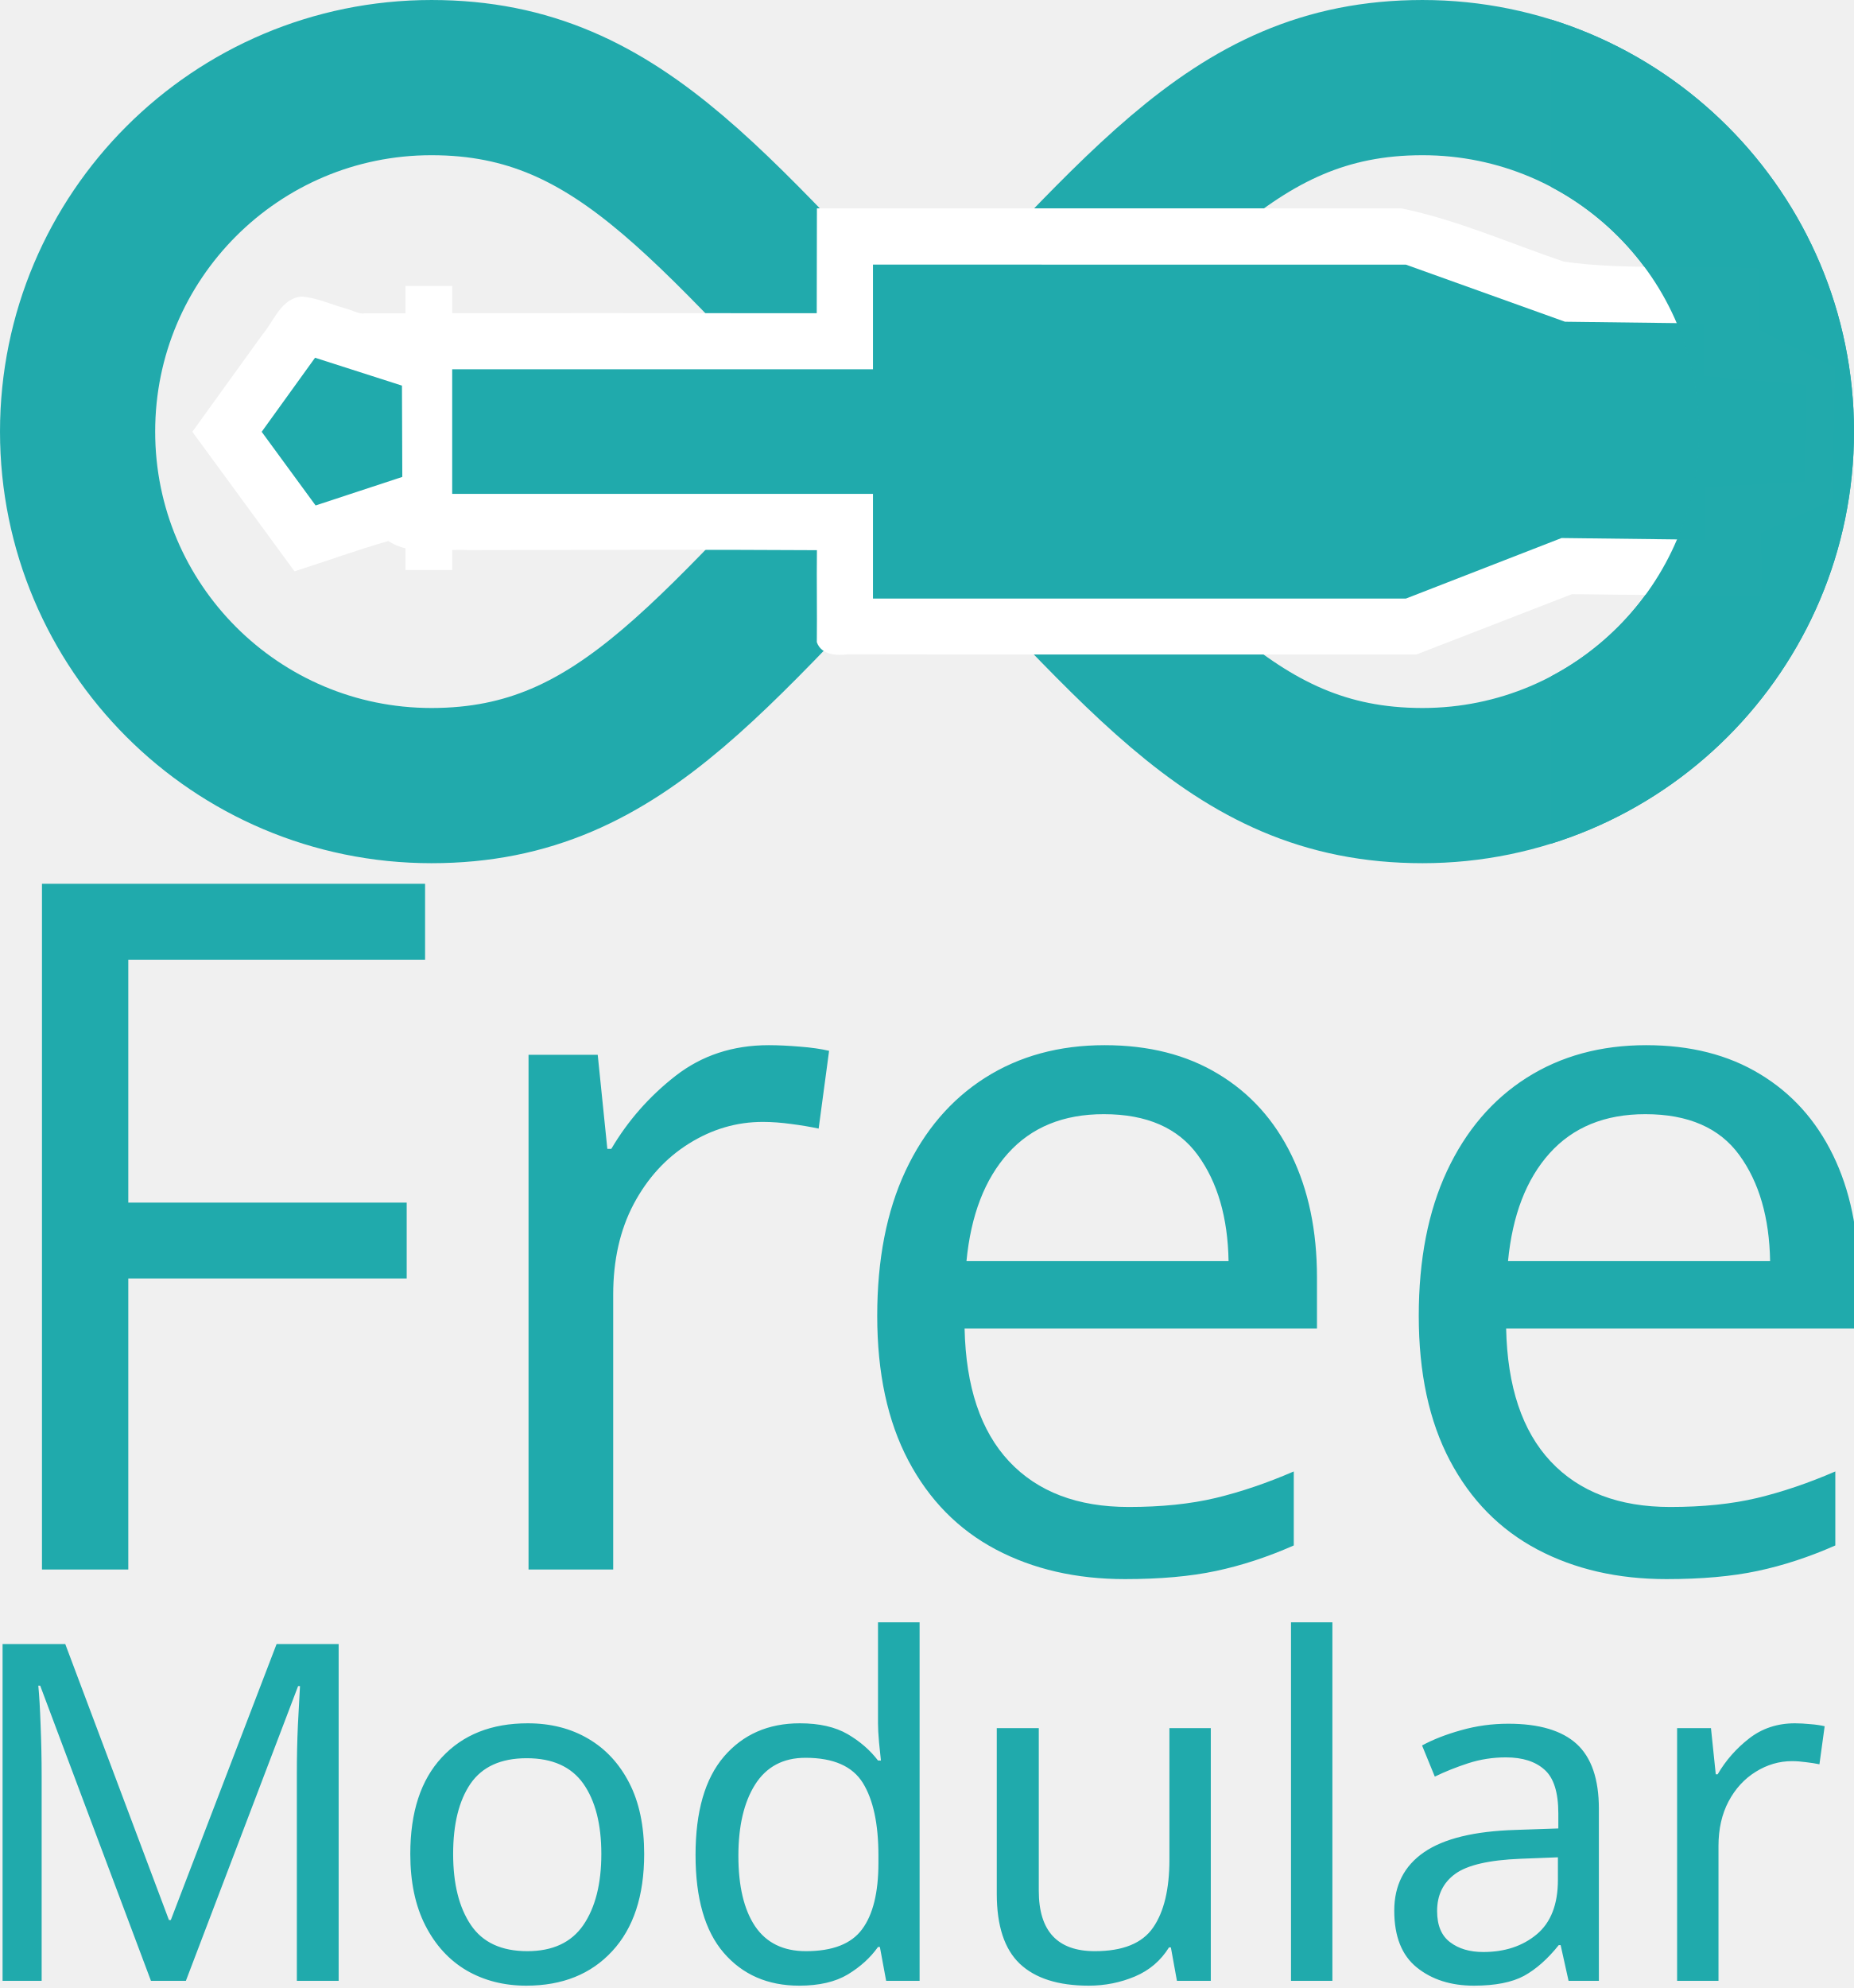
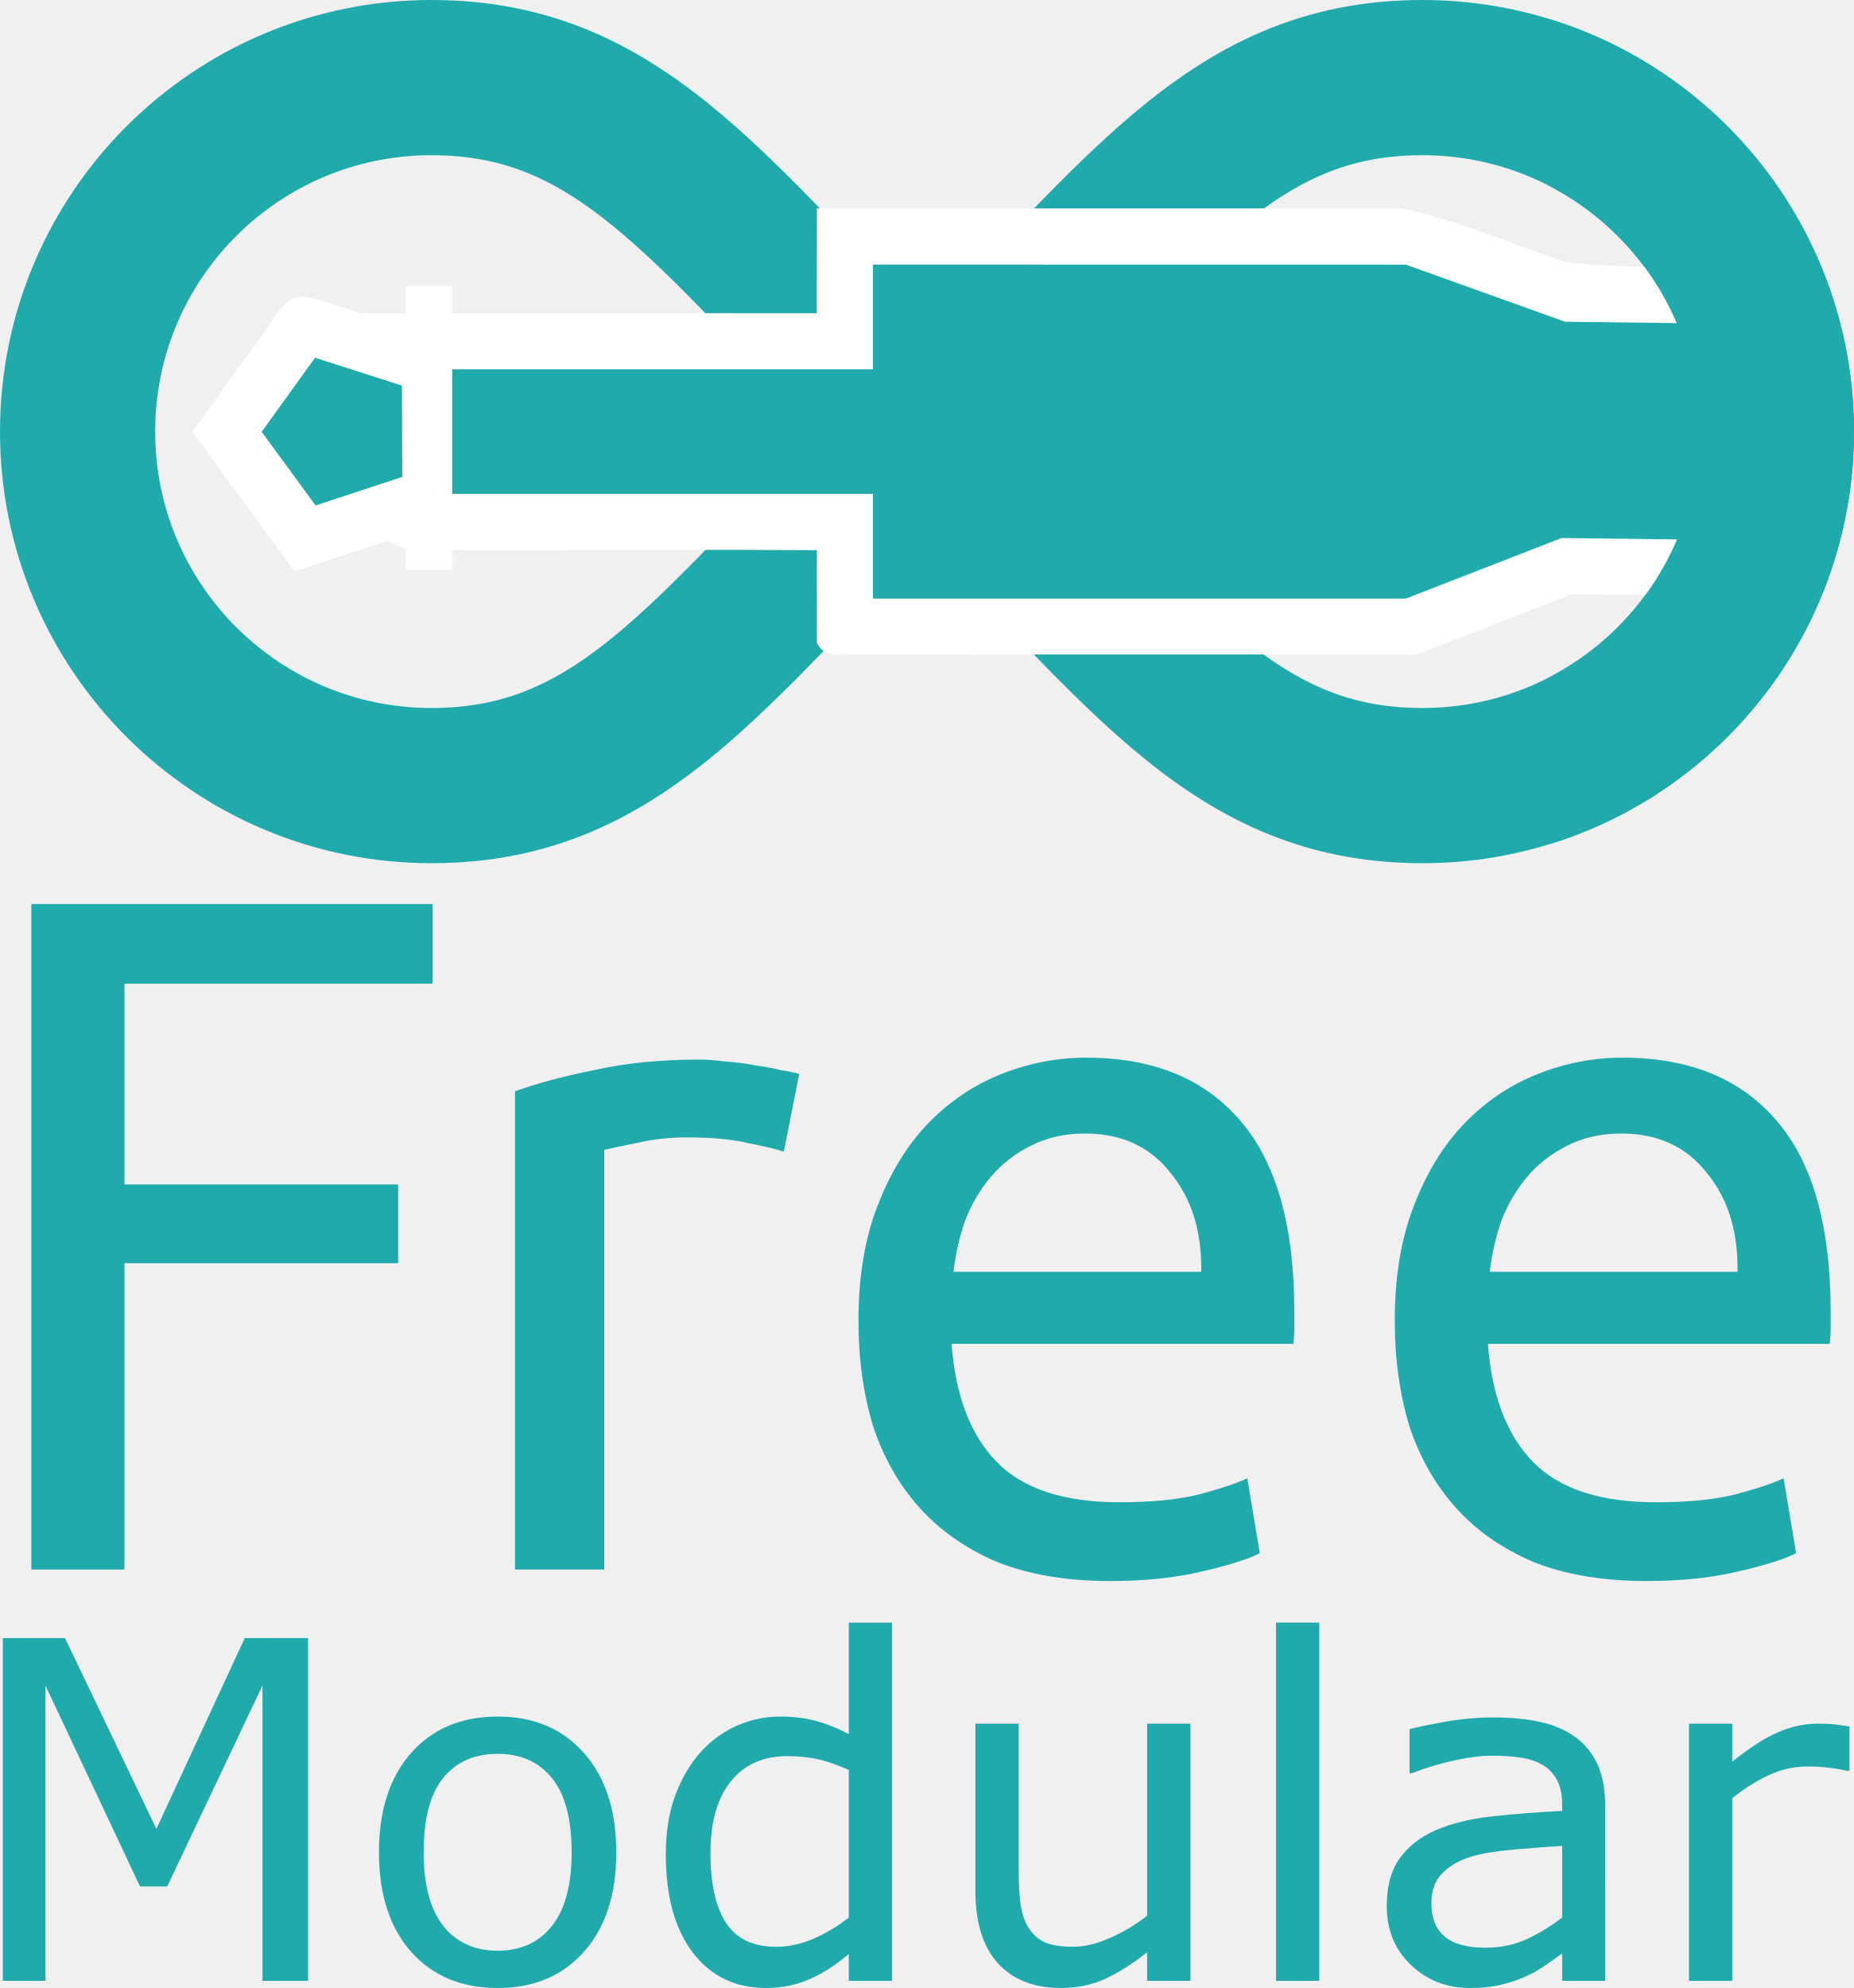
- <svg xmlns="http://www.w3.org/2000/svg" id="svg8" version="1.1" viewBox="0 0 138.6 148.585" height="148.585mm" width="138.6mm">
+ <svg xmlns="http://www.w3.org/2000/svg" width="138.6mm" height="148.585mm" viewBox="0 0 138.6 148.585" version="1.1" id="svg8">
  <defs id="defs2">
-     <clipPath clipPathUnits="userSpaceOnUse" id="clipPath980">
-       <rect style="opacity:0.997;fill:#ffffff;fill-opacity:1;stroke:none;stroke-width:6;stroke-miterlimit:4;stroke-dasharray:none;stroke-opacity:1" id="rect982" width="44.634" height="93.277" x="115.46" y="-14.165" />
+     <clipPath id="clipPath980" clipPathUnits="userSpaceOnUse">
+       <rect y="-14.165" x="115.46" height="93.277" width="44.634" id="rect982" style="opacity:0.997;fill:#ffffff;fill-opacity:1;stroke:none;stroke-width:6;stroke-miterlimit:4;stroke-dasharray:none;stroke-opacity:1" />
    </clipPath>
  </defs>
-   <g id="layer1" transform="translate(0.5083336,0.5083336)">
-     <path d="m 105.833,5.292 c 14.613,0 26.458,11.846 26.458,26.458 0,14.613 -11.846,26.458 -26.458,26.458 C 91.221,58.208 84.667,47.625 68.792,31.75 84.667,15.875 91.221,5.292 105.833,5.292 Z m -74.083,0 C 17.137,5.292 5.292,17.137 5.292,31.75 5.292,46.363 17.137,58.208 31.75,58.208 46.363,58.208 52.917,47.625 68.792,31.75 52.917,15.875 46.363,5.292 31.75,5.292 Z" style="opacity:0.996;fill:none;fill-opacity:1;stroke:#20aaac;stroke-width:11.6;stroke-miterlimit:4;stroke-dasharray:none;stroke-opacity:1" id="path876-7" />
-     <path id="rect940-3" style="opacity:0.997;fill:#ffffff;fill-opacity:1;stroke:none;stroke-width:4.106;stroke-miterlimit:4;stroke-dasharray:none;stroke-opacity:0.464" d="m 60.561,15.593 c -0.002,2.436 -0.008,4.872 -0.012,7.309 -11.285,-0.015 -22.569,-0.009 -33.854,0.006 -0.252,0.113 -1.024,-0.295 -1.474,-0.392 -1.062,-0.302 -2.11,-0.791 -3.214,-0.86 -1.519,0.167 -2.033,1.836 -2.898,2.847 -1.746,2.42 -3.492,4.841 -5.239,7.26 2.545,3.477 5.091,6.954 7.639,10.43 2.34,-0.75 4.652,-1.587 7.014,-2.266 1.784,1.165 3.99,0.549 5.979,0.681 8.687,-0.014 17.374,-0.049 26.061,0.005 -0.029,2.292 0.019,4.583 -0.008,6.875 0.335,0.967 1.505,1.018 2.311,0.908 14.169,0.032 28.34,0.004 42.51,0.014 3.877,-1.502 7.754,-3.007 11.631,-4.51 4.727,0.053 9.454,0.106 14.182,0.158 -0.012,-1.578 -0.026,-3.156 -0.039,-4.734 1.776,-0.82 3.552,-1.64 5.328,-2.459 0.06,-3.309 0.122,-6.617 0.182,-9.926 -1.874,-0.919 -3.749,-1.837 -5.623,-2.756 -0.013,-1.54 -0.027,-3.079 -0.039,-4.619 -4.871,-0.323 -9.829,0.161 -14.6,-0.518 -4.037,-1.365 -7.967,-3.124 -12.156,-3.982 -14.56,0 -29.12,0 -43.68,0 0,0.176 0,0.353 0,0.529 z" />
-     <path id="rect940" style="opacity:0.997;fill:#20aaac;fill-opacity:1;stroke:none;stroke-width:4.106;stroke-miterlimit:4;stroke-dasharray:none;stroke-opacity:0.464" d="m 64.753,19.269 v 7.825 H 31.255 v 9.312 h 33.498 v 7.825 H 104.589 l 11.64,-4.527 10.735,0.129 -0.032,-3.922 7.451,-0.401 0.134,-7.253 -7.651,-0.668 -0.032,-3.922 -10.347,-0.129 -11.899,-4.268 z m -41.709,6.961 -3.99,5.535 4.031,5.505 6.482,-2.133 -0.026,-6.824 z" />
-     <path id="path876-7-0" style="opacity:0.996;fill:none;fill-opacity:1;stroke:#20aaac;stroke-width:11.6;stroke-miterlimit:4;stroke-dasharray:none;stroke-opacity:1" d="m 105.833,5.292 c 14.613,0 26.458,11.846 26.458,26.458 0,14.613 -11.846,26.458 -26.458,26.458 C 91.221,58.208 84.667,47.625 68.792,31.75 84.667,15.875 91.221,5.292 105.833,5.292 Z m -74.083,0 C 17.137,5.292 5.292,17.137 5.292,31.75 c 0,14.613 11.846,26.458 26.458,26.458 C 46.363,58.208 52.917,47.625 68.792,31.75 52.917,15.875 46.363,5.292 31.75,5.292 Z" clip-path="url(#clipPath980)" />
-     <rect style="opacity:0.997;fill:#000000;fill-opacity:1;stroke:#ffffff;stroke-width:3.217;stroke-miterlimit:4;stroke-dasharray:none;stroke-opacity:1" id="rect995" width="0.275" height="18.014" x="31.413" y="22.473" />
-     <text xml:space="preserve" style="font-style:normal;font-weight:normal;font-size:71.775px;line-height:1.25;font-family:sans-serif;fill:#20aaac;fill-opacity:1;stroke:none;stroke-width:0.374" x="-4.338" y="116.799" id="text839">
-       <tspan id="tspan837" x="-4.338" y="116.799" style="font-style:normal;font-variant:normal;font-weight:normal;font-stretch:normal;font-size:71.775px;font-family:Ubuntu;-inkscape-font-specification:Ubuntu;fill:#20aaac;fill-opacity:1;stroke-width:0.374">Free</tspan>
-     </text>
-     <text id="text843" y="147.543" x="-3.737" style="font-style:normal;font-weight:normal;font-size:35.243px;line-height:1.25;font-family:sans-serif;fill:#20aaac;fill-opacity:1;stroke:none;stroke-width:0.367" xml:space="preserve">
-       <tspan style="font-size:35.243px;fill:#20aaac;fill-opacity:1;stroke-width:0.367" y="147.543" x="-3.737" id="tspan841">Modular</tspan>
-     </text>
+   <g transform="translate(0.5083336,0.5083336)" id="layer1">
+     <path id="path876-7" style="opacity:0.996;fill:none;fill-opacity:1;stroke:#20aaac;stroke-width:11.6;stroke-miterlimit:4;stroke-dasharray:none;stroke-opacity:1" d="m 105.833,5.292 c 14.613,0 26.458,11.846 26.458,26.458 0,14.613 -11.846,26.458 -26.458,26.458 C 91.221,58.208 84.667,47.625 68.792,31.75 84.667,15.875 91.221,5.292 105.833,5.292 Z m -74.083,0 C 17.137,5.292 5.292,17.137 5.292,31.75 5.292,46.363 17.137,58.208 31.75,58.208 46.363,58.208 52.917,47.625 68.792,31.75 52.917,15.875 46.363,5.292 31.75,5.292 Z" />
+     <path d="m 60.561,15.593 c -0.002,2.436 -0.008,4.872 -0.012,7.309 -11.285,-0.015 -22.569,-0.009 -33.854,0.006 -0.252,0.113 -1.024,-0.295 -1.474,-0.392 -1.062,-0.302 -2.11,-0.791 -3.214,-0.86 -1.519,0.167 -2.033,1.836 -2.898,2.847 -1.746,2.42 -3.492,4.841 -5.239,7.26 2.545,3.477 5.091,6.954 7.639,10.43 2.34,-0.75 4.652,-1.587 7.014,-2.266 1.784,1.165 3.99,0.549 5.979,0.681 8.687,-0.014 17.374,-0.049 26.061,0.005 -0.029,2.292 0.019,4.583 -0.008,6.875 0.335,0.967 1.505,1.018 2.311,0.908 14.169,0.032 28.34,0.004 42.51,0.014 3.877,-1.502 7.754,-3.007 11.631,-4.51 4.727,0.053 9.454,0.106 14.182,0.158 -0.012,-1.578 -0.026,-3.156 -0.039,-4.734 1.776,-0.82 3.552,-1.64 5.328,-2.459 0.06,-3.309 0.122,-6.617 0.182,-9.926 -1.874,-0.919 -3.749,-1.837 -5.623,-2.756 -0.013,-1.54 -0.027,-3.079 -0.039,-4.619 -4.871,-0.323 -9.829,0.161 -14.6,-0.518 -4.037,-1.365 -7.967,-3.124 -12.156,-3.982 -14.56,0 -29.12,0 -43.68,0 0,0.176 0,0.353 0,0.529 z" style="opacity:0.997;fill:#ffffff;fill-opacity:1;stroke:none;stroke-width:4.106;stroke-miterlimit:4;stroke-dasharray:none;stroke-opacity:0.464" id="rect940-3" />
+     <path d="m 64.753,19.269 v 7.825 H 31.255 v 9.312 h 33.498 v 7.825 H 104.589 l 11.64,-4.527 10.735,0.129 -0.032,-3.922 7.451,-0.401 0.134,-7.253 -7.651,-0.668 -0.032,-3.922 -10.347,-0.129 -11.899,-4.268 z m -41.709,6.961 -3.99,5.535 4.031,5.505 6.482,-2.133 -0.026,-6.824 z" style="opacity:0.997;fill:#20aaac;fill-opacity:1;stroke:none;stroke-width:4.106;stroke-miterlimit:4;stroke-dasharray:none;stroke-opacity:0.464" id="rect940" />
+     <path clip-path="url(#clipPath980)" d="m 105.833,5.292 c 14.613,0 26.458,11.846 26.458,26.458 0,14.613 -11.846,26.458 -26.458,26.458 C 91.221,58.208 84.667,47.625 68.792,31.75 84.667,15.875 91.221,5.292 105.833,5.292 Z m -74.083,0 C 17.137,5.292 5.292,17.137 5.292,31.75 c 0,14.613 11.846,26.458 26.458,26.458 C 46.363,58.208 52.917,47.625 68.792,31.75 52.917,15.875 46.363,5.292 31.75,5.292 Z" style="opacity:0.996;fill:none;fill-opacity:1;stroke:#20aaac;stroke-width:11.6;stroke-miterlimit:4;stroke-dasharray:none;stroke-opacity:1" id="path876-7-0" />
+     <rect y="22.473" x="31.413" height="18.014" width="0.275" id="rect995" style="opacity:0.997;fill:#000000;fill-opacity:1;stroke:#ffffff;stroke-width:3.217;stroke-miterlimit:4;stroke-dasharray:none;stroke-opacity:1" />
+     <g style="font-style:normal;font-weight:normal;font-size:71.775px;line-height:1.25;font-family:sans-serif;fill:#20aaac;fill-opacity:1;stroke:none;stroke-width:0.374" id="text839" aria-label="Free">
+       <path id="path899" style="font-style:normal;font-variant:normal;font-weight:normal;font-stretch:normal;font-size:71.775px;font-family:Ubuntu;-inkscape-font-specification:Ubuntu;fill:#20aaac;fill-opacity:1;stroke-width:0.374" d="M 1.834,116.799 V 67.058 H 31.836 v 5.957 H 8.797 V 88.017 H 29.253 v 5.886 H 8.797 v 22.896 z" />
+       <path id="path901" style="font-style:normal;font-variant:normal;font-weight:normal;font-stretch:normal;font-size:71.775px;font-family:Ubuntu;-inkscape-font-specification:Ubuntu;fill:#20aaac;fill-opacity:1;stroke-width:0.374" d="m 51.773,78.686 q 0.861,0 1.938,0.144 1.148,0.072 2.225,0.287 1.077,0.144 1.938,0.359 0.933,0.144 1.364,0.287 l -1.148,5.814 q -0.79,-0.287 -2.656,-0.646 -1.794,-0.431 -4.665,-0.431 -1.866,0 -3.732,0.431 -1.794,0.359 -2.369,0.502 V 116.799 H 37.992 V 81.055 q 2.369,-0.861 5.886,-1.579 3.517,-0.79 7.895,-0.79 z" />
+       <path id="path903" style="font-style:normal;font-variant:normal;font-weight:normal;font-stretch:normal;font-size:71.775px;font-family:Ubuntu;-inkscape-font-specification:Ubuntu;fill:#20aaac;fill-opacity:1;stroke-width:0.374" d="m 63.668,98.209 q 0,-4.953 1.436,-8.613 1.436,-3.732 3.804,-6.173 2.369,-2.44 5.455,-3.661 3.086,-1.22 6.316,-1.22 7.536,0 11.556,4.737 4.019,4.665 4.019,14.283 0,0.431 0,1.148 0,0.646 -0.072,1.22 H 70.63 q 0.431,5.814 3.373,8.828 2.943,3.015 9.187,3.015 3.517,0 5.886,-0.574 2.44,-0.646 3.661,-1.22 l 0.933,5.598 q -1.22,0.646 -4.307,1.364 -3.015,0.718 -6.89,0.718 -4.881,0 -8.469,-1.436 -3.517,-1.507 -5.814,-4.091 -2.297,-2.584 -3.445,-6.101 -1.077,-3.589 -1.077,-7.824 z m 25.624,-3.661 q 0.072,-4.522 -2.297,-7.393 -2.297,-2.943 -6.388,-2.943 -2.297,0 -4.091,0.933 -1.723,0.861 -2.943,2.297 -1.22,1.436 -1.938,3.302 -0.646,1.866 -0.861,3.804 z" />
+       <path id="path905" style="font-style:normal;font-variant:normal;font-weight:normal;font-stretch:normal;font-size:71.775px;font-family:Ubuntu;-inkscape-font-specification:Ubuntu;fill:#20aaac;fill-opacity:1;stroke-width:0.374" d="m 103.761,98.209 q 0,-4.953 1.436,-8.613 1.436,-3.732 3.804,-6.173 2.369,-2.44 5.455,-3.661 3.086,-1.22 6.316,-1.22 7.536,0 11.556,4.737 4.019,4.665 4.019,14.283 0,0.431 0,1.148 0,0.646 -0.072,1.22 h -25.552 q 0.431,5.814 3.373,8.828 2.943,3.015 9.187,3.015 3.517,0 5.886,-0.574 2.44,-0.646 3.661,-1.22 l 0.933,5.598 q -1.22,0.646 -4.307,1.364 -3.015,0.718 -6.89,0.718 -4.881,0 -8.469,-1.436 -3.517,-1.507 -5.814,-4.091 -2.297,-2.584 -3.445,-6.101 -1.077,-3.589 -1.077,-7.824 z m 25.624,-3.661 q 0.072,-4.522 -2.297,-7.393 -2.297,-2.943 -6.388,-2.943 -2.297,0 -4.091,0.933 -1.723,0.861 -2.943,2.297 -1.22,1.436 -1.938,3.302 -0.646,1.866 -0.861,3.804 z" />
+     </g>
+     <g style="font-style:normal;font-weight:normal;font-size:35.243px;line-height:1.25;font-family:sans-serif;fill:#20aaac;fill-opacity:1;stroke:none;stroke-width:0.367" id="text843" aria-label="Modular">
+       <path id="path908" style="font-size:35.243px;fill:#20aaac;fill-opacity:1;stroke-width:0.367" d="m 22.522,147.543 h -3.407 v -22.078 l -7.124,15.023 H 9.96 L 2.888,125.465 v 22.078 H -0.296 V 121.92 H 4.351 l 6.832,14.266 6.608,-14.266 h 4.732 z" />
+       <path id="path910" style="font-size:35.243px;fill:#20aaac;fill-opacity:1;stroke-width:0.367" d="m 45.564,137.941 q 0,4.698 -2.409,7.417 -2.409,2.719 -6.453,2.719 -4.078,0 -6.488,-2.719 -2.392,-2.719 -2.392,-7.417 0,-4.698 2.392,-7.417 2.409,-2.736 6.488,-2.736 4.044,0 6.453,2.736 2.409,2.719 2.409,7.417 z m -3.338,0 q 0,-3.734 -1.463,-5.541 -1.463,-1.824 -4.061,-1.824 -2.633,0 -4.096,1.824 -1.445,1.807 -1.445,5.541 0,3.614 1.463,5.489 1.463,1.859 4.078,1.859 2.581,0 4.044,-1.841 1.48,-1.858 1.48,-5.507 z" />
+       <path id="path912" style="font-size:35.243px;fill:#20aaac;fill-opacity:1;stroke-width:0.367" d="m 66.18,147.543 h -3.235 v -2.013 q -1.394,1.205 -2.908,1.876 -1.514,0.671 -3.287,0.671 -3.442,0 -5.472,-2.65 -2.013,-2.65 -2.013,-7.348 0,-2.444 0.688,-4.354 0.706,-1.91 1.893,-3.252 1.17,-1.308 2.719,-1.996 1.566,-0.688 3.235,-0.688 1.514,0 2.684,0.327 1.17,0.31 2.461,0.981 v -8.329 h 3.235 z m -3.235,-4.732 v -11.031 q -1.308,-0.585 -2.34,-0.809 -1.032,-0.224 -2.254,-0.224 -2.719,0 -4.233,1.893 -1.514,1.893 -1.514,5.369 0,3.424 1.17,5.214 1.17,1.772 3.751,1.772 1.377,0 2.788,-0.602 1.411,-0.62 2.633,-1.583 z" />
+       <path id="path914" style="font-size:35.243px;fill:#20aaac;fill-opacity:1;stroke-width:0.367" d="m 88.482,147.543 h -3.235 v -2.134 q -1.635,1.291 -3.132,1.979 -1.497,0.688 -3.304,0.688 -3.029,0 -4.715,-1.841 -1.686,-1.859 -1.686,-5.438 v -12.476 h 3.235 v 10.944 q 0,1.463 0.138,2.512 0.138,1.032 0.585,1.772 0.465,0.757 1.205,1.101 0.74,0.344 2.151,0.344 1.256,0 2.736,-0.654 1.497,-0.654 2.788,-1.669 v -14.352 h 3.235 z" />
+       <path id="path916" style="font-size:35.243px;fill:#20aaac;fill-opacity:1;stroke-width:0.367" d="m 98.119,147.543 h -3.235 v -26.776 h 3.235 z" />
+       <path id="path918" style="font-size:35.243px;fill:#20aaac;fill-opacity:1;stroke-width:0.367" d="m 119.491,147.543 h -3.218 v -2.048 q -0.43,0.293 -1.17,0.826 -0.723,0.516 -1.411,0.826 -0.809,0.396 -1.858,0.654 -1.05,0.275 -2.461,0.275 -2.598,0 -4.405,-1.721 -1.807,-1.721 -1.807,-4.388 0,-2.185 0.929,-3.528 0.946,-1.359 2.684,-2.134 1.755,-0.774 4.216,-1.05 2.461,-0.275 5.283,-0.413 v -0.499 q 0,-1.101 -0.396,-1.824 -0.379,-0.723 -1.101,-1.136 -0.688,-0.396 -1.652,-0.533 -0.964,-0.138 -2.013,-0.138 -1.273,0 -2.839,0.344 -1.566,0.327 -3.235,0.964 h -0.172 v -3.287 q 0.946,-0.258 2.736,-0.568 1.79,-0.31 3.528,-0.31 2.031,0 3.528,0.344 1.514,0.327 2.616,1.136 1.084,0.792 1.652,2.048 0.568,1.256 0.568,3.115 z m -3.218,-4.732 v -5.352 q -1.48,0.086 -3.493,0.258 -1.996,0.172 -3.166,0.499 -1.394,0.396 -2.254,1.239 -0.86,0.826 -0.86,2.289 0,1.652 0.998,2.495 0.998,0.826 3.046,0.826 1.704,0 3.115,-0.654 1.411,-0.671 2.616,-1.6 z" />
+       <path id="path920" style="font-size:35.243px;fill:#20aaac;fill-opacity:1;stroke-width:0.367" d="m 137.749,131.849 h -0.172 q -0.723,-0.172 -1.411,-0.241 -0.671,-0.086 -1.6,-0.086 -1.497,0 -2.891,0.671 -1.394,0.654 -2.684,1.704 v 13.646 h -3.235 v -19.222 h 3.235 v 2.839 q 1.927,-1.549 3.39,-2.185 1.48,-0.654 3.011,-0.654 0.843,0 1.222,0.052 0.379,0.034 1.136,0.155 z" />
+     </g>
  </g>
</svg>
